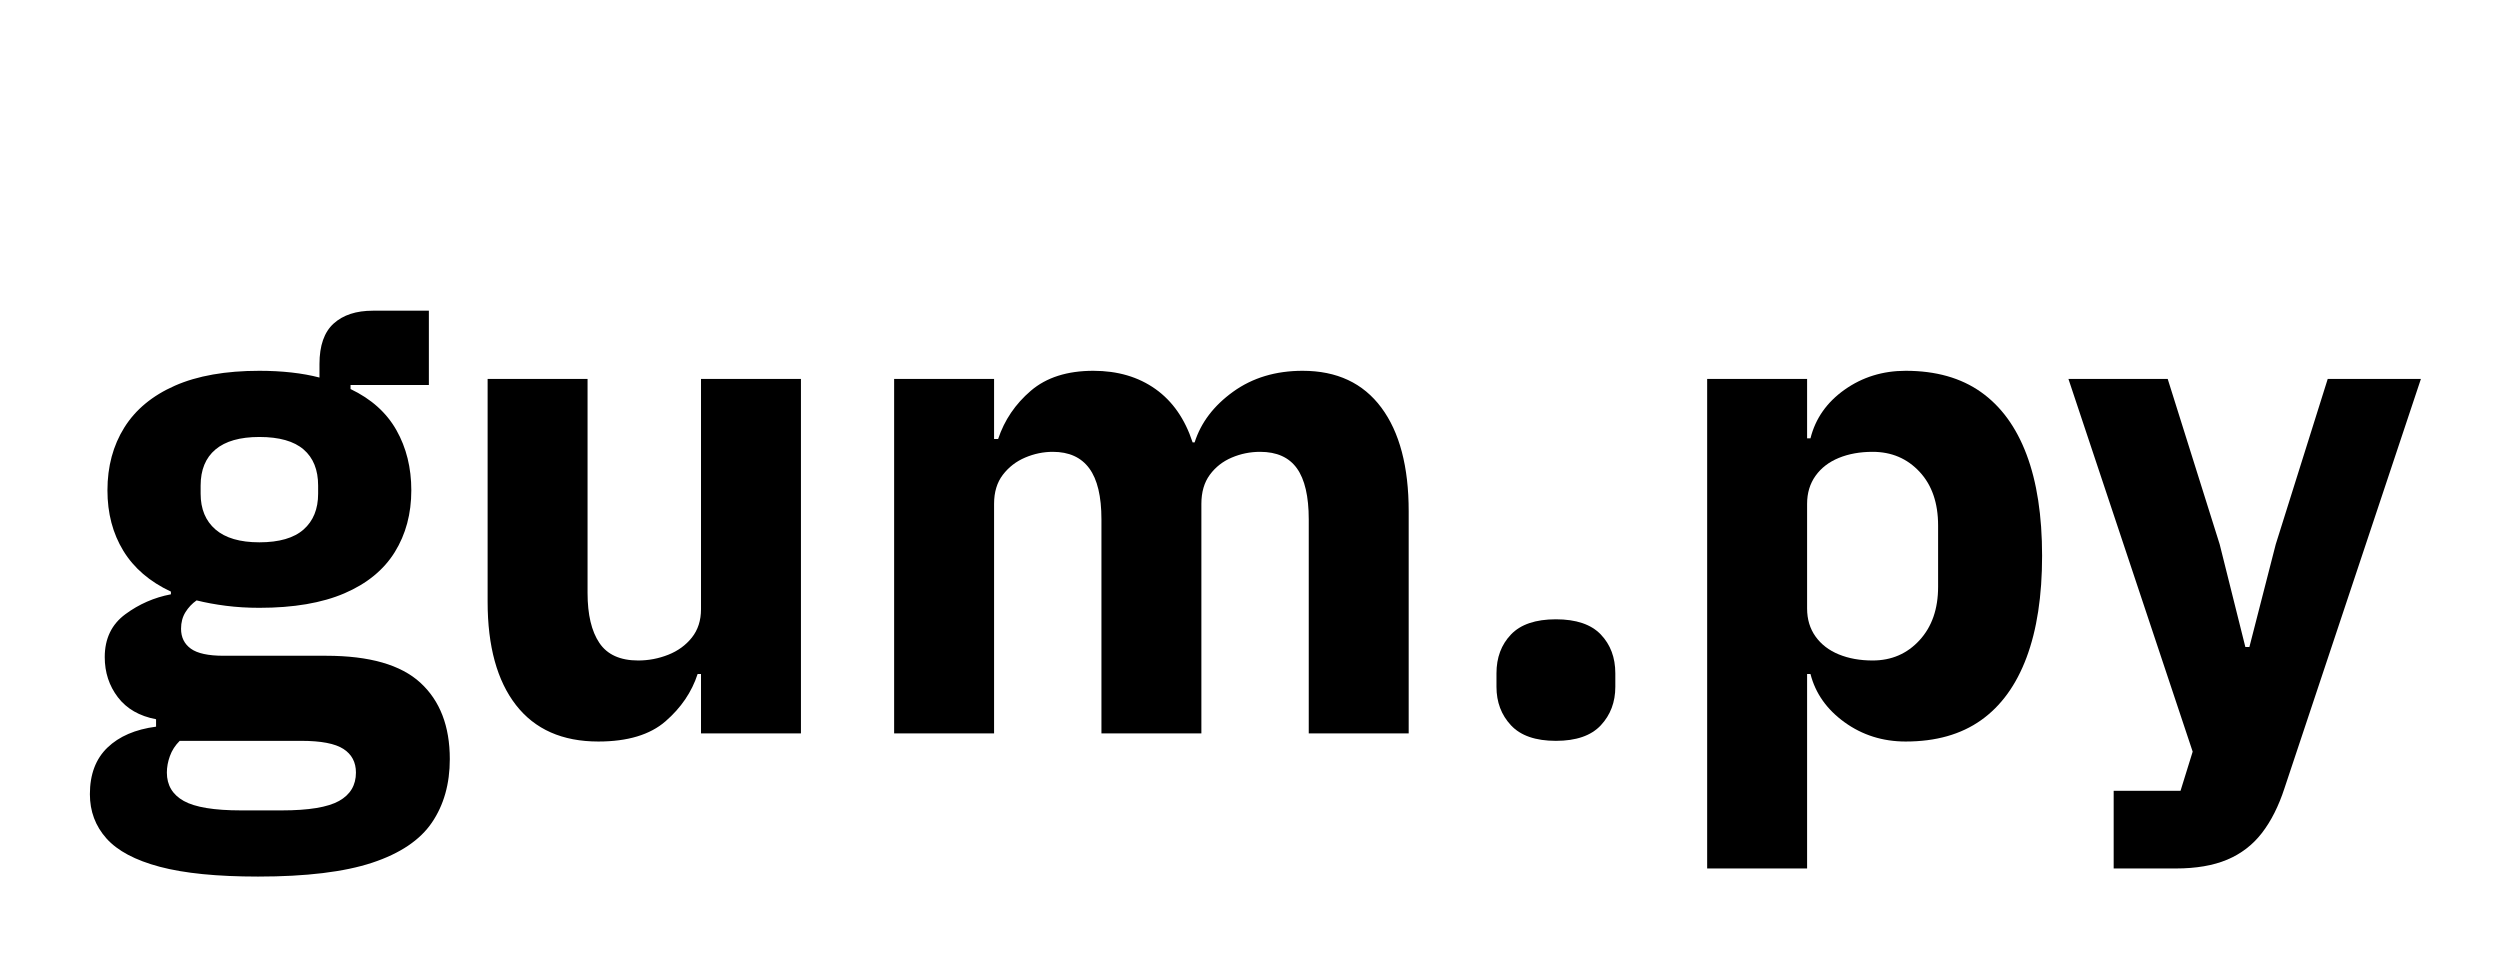
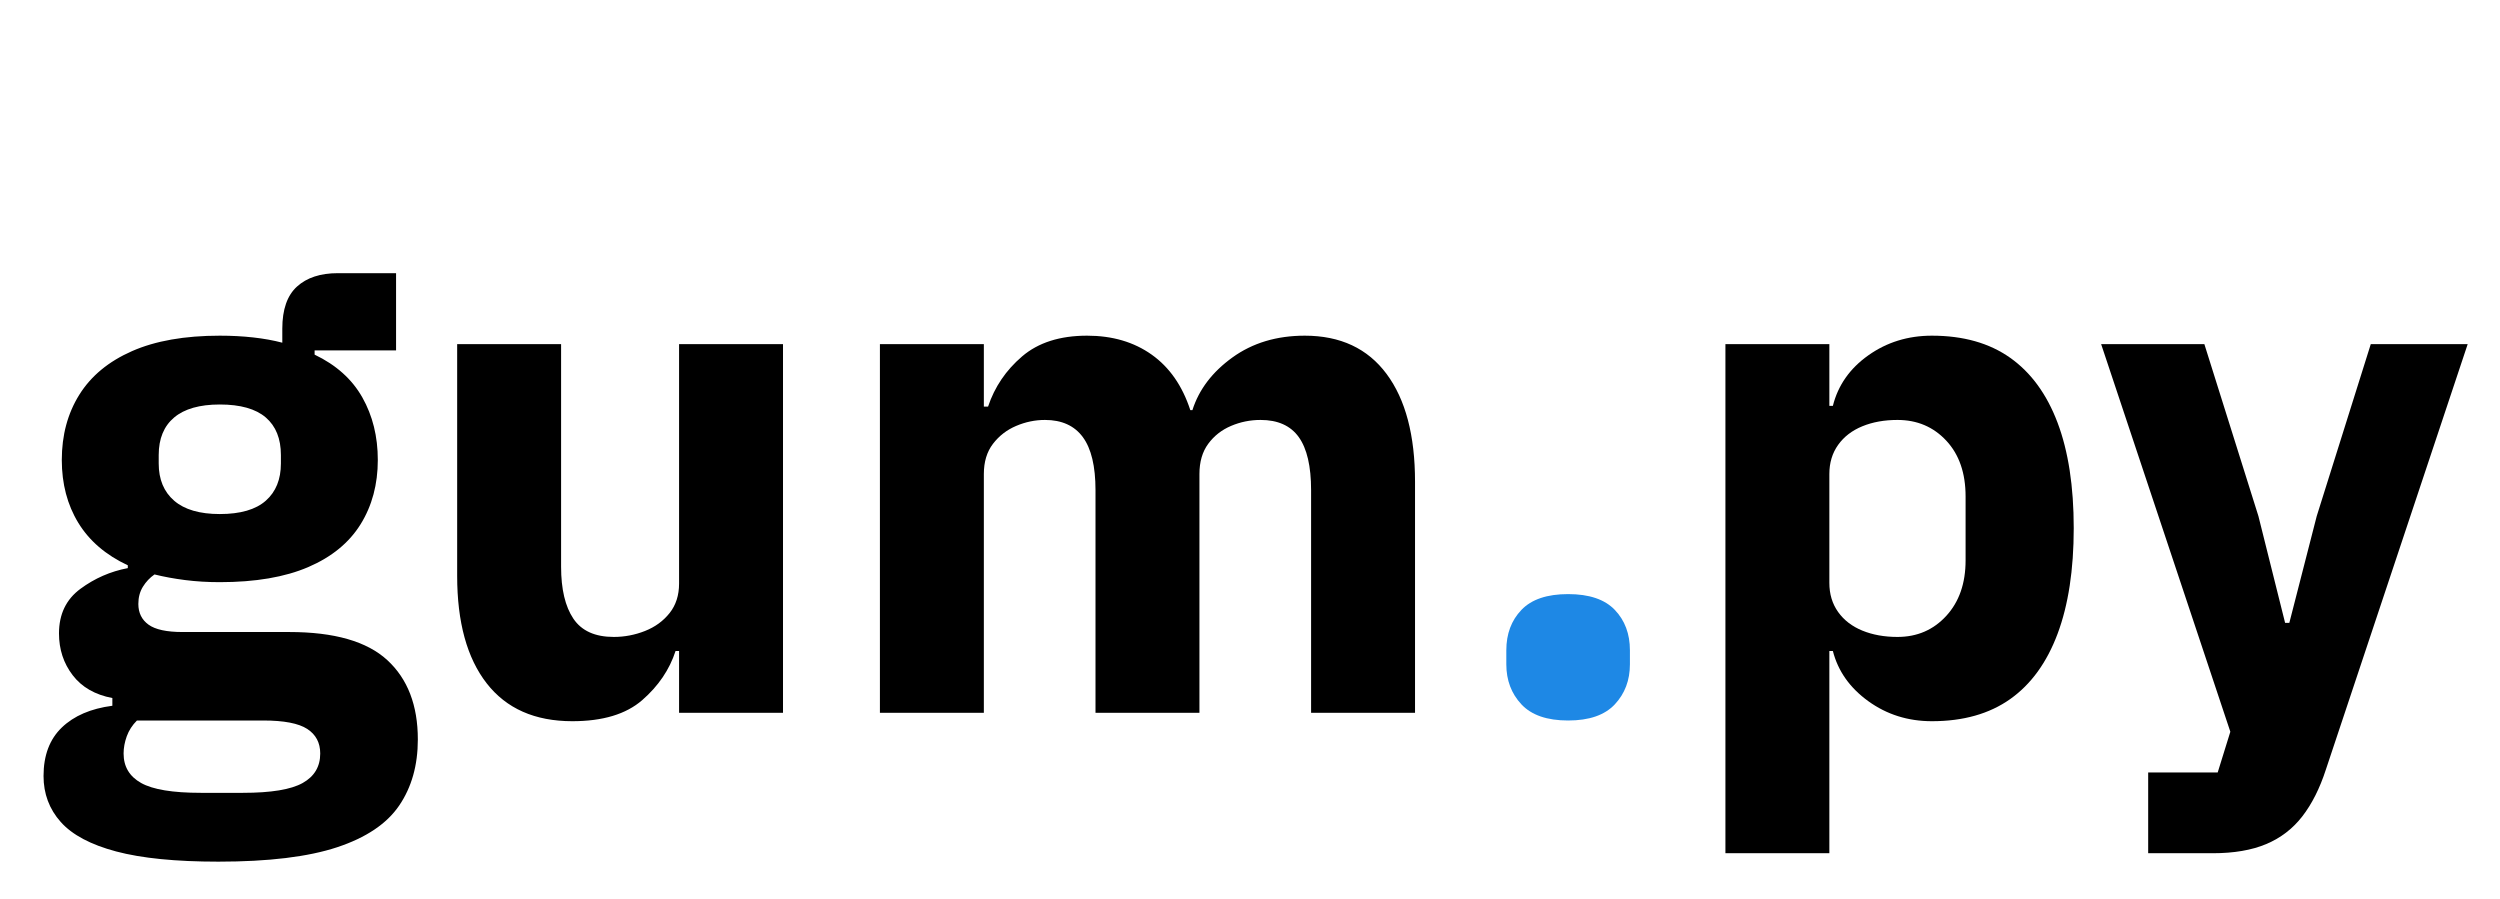
- <svg xmlns="http://www.w3.org/2000/svg" width="266.56" height="102.4" viewBox="0 0 266.56 102.4" overflow="hidden">
+ <svg xmlns="http://www.w3.org/2000/svg" width="712" height="256" viewBox="0 0 712 256" overflow="hidden">
  <defs>
    <clipPath id="gum-clip-0" clipPathUnits="userSpaceOnUse">
-       <rect x="0" y="0" width="266.56" height="102.4" />
+       <rect x="0" y="0" width="712" height="256" />
    </clipPath>
  </defs>
  <g clip-path="url(#gum-clip-0)">
    <g transform="translate(8 8)">
-       <path d="M39.96 72.936Q39.96 76.896 38.052 79.704Q36.144 82.512 31.68 83.988Q27.216 85.464 19.512 85.464Q12.96 85.464 9.036 84.42Q5.112 83.376 3.348 81.396Q1.584 79.416 1.584 76.68Q1.584 73.512 3.456 71.712Q5.328 69.912 8.64 69.48L8.64 68.688Q5.976 68.184 4.572 66.348Q3.168 64.512 3.168 62.064Q3.168 59.112 5.364 57.492Q7.56 55.872 10.224 55.368L10.224 55.08Q6.84 53.496 5.148 50.724Q3.456 47.952 3.456 44.28Q3.456 40.464 5.256 37.584Q7.056 34.704 10.656 33.12Q14.256 31.536 19.656 31.536Q21.456 31.536 23.076 31.716Q24.696 31.896 26.064 32.256L26.064 30.816Q26.064 27.864 27.576 26.496Q29.088 25.128 31.752 25.128L37.728 25.128L37.728 33.048L29.376 33.048L29.376 33.48Q32.688 35.064 34.272 37.872Q35.856 40.68 35.856 44.28Q35.856 48.024 34.092 50.868Q32.328 53.712 28.728 55.26Q25.128 56.808 19.656 56.808Q17.784 56.808 16.092 56.592Q14.4 56.376 12.96 56.016Q12.24 56.52 11.772 57.276Q11.304 58.032 11.304 59.04Q11.304 60.408 12.348 61.164Q13.392 61.92 15.84 61.92L26.784 61.92Q33.696 61.92 36.828 64.8Q39.96 67.68 39.96 72.936ZM29.952 74.376Q29.952 72.72 28.62 71.856Q27.288 70.992 24.12 70.992L11.16 70.992Q10.44 71.712 10.116 72.612Q9.792 73.512 9.792 74.376Q9.792 76.392 11.592 77.4Q13.392 78.408 17.712 78.408L22.032 78.408Q26.352 78.408 28.152 77.4Q29.952 76.392 29.952 74.376ZM19.656 49.824Q22.824 49.824 24.372 48.456Q25.92 47.088 25.92 44.64L25.92 43.776Q25.92 41.256 24.372 39.924Q22.824 38.592 19.656 38.592Q16.56 38.592 14.976 39.924Q13.392 41.256 13.392 43.776L13.392 44.64Q13.392 47.088 14.976 48.456Q16.56 49.824 19.656 49.824ZM66.744 70.2L66.744 63.864L66.384 63.864Q65.448 66.744 62.964 68.904Q60.48 71.064 55.8 71.064Q50.04 71.064 47.016 67.176Q43.992 63.288 43.992 56.16L43.992 32.4L54.648 32.4L54.648 55.224Q54.648 58.68 55.908 60.552Q57.168 62.424 60.048 62.424Q61.704 62.424 63.252 61.812Q64.8 61.2 65.772 59.976Q66.744 58.752 66.744 56.952L66.744 32.4L77.4 32.4L77.4 70.2ZM97.992 70.2L87.336 70.2L87.336 32.4L97.992 32.4L97.992 38.808L98.424 38.808Q99.432 35.784 101.916 33.66Q104.4 31.536 108.576 31.536Q112.464 31.536 115.2 33.48Q117.936 35.424 119.16 39.168L119.376 39.168Q120.384 36 123.48 33.768Q126.576 31.536 130.896 31.536Q136.368 31.536 139.284 35.46Q142.2 39.384 142.2 46.512L142.2 70.2L131.544 70.2L131.544 47.376Q131.544 43.704 130.284 41.94Q129.024 40.176 126.36 40.176Q124.776 40.176 123.336 40.788Q121.896 41.4 120.996 42.624Q120.096 43.848 120.096 45.72L120.096 70.2L109.44 70.2L109.44 47.376Q109.44 43.704 108.144 41.94Q106.848 40.176 104.256 40.176Q102.744 40.176 101.304 40.788Q99.864 41.4 98.928 42.624Q97.992 43.848 97.992 45.72Z" fill="#000000" stroke="none" stroke-width="0" stroke-linecap="butt" stroke-linejoin="miter" stroke-miterlimit="4" />
-       <path d="M157.896 70.992Q154.656 70.992 153.108 69.336Q151.56 67.68 151.56 65.232L151.56 63.792Q151.56 61.272 153.108 59.652Q154.656 58.032 157.896 58.032Q161.136 58.032 162.684 59.652Q164.232 61.272 164.232 63.792L164.232 65.232Q164.232 67.68 162.684 69.336Q161.136 70.992 157.896 70.992Z" fill="#000000" stroke="none" stroke-width="0" stroke-linecap="butt" stroke-linejoin="miter" stroke-miterlimit="4" />
-       <path d="M174.024 84.6L174.024 32.4L184.68 32.4L184.68 38.736L185.04 38.736Q185.832 35.568 188.676 33.552Q191.52 31.536 195.192 31.536Q200.016 31.536 203.22 33.804Q206.424 36.072 208.08 40.464Q209.736 44.856 209.736 51.264Q209.736 57.672 208.08 62.1Q206.424 66.528 203.22 68.796Q200.016 71.064 195.192 71.064Q191.52 71.064 188.676 69.012Q185.832 66.96 185.04 63.864L184.68 63.864L184.68 84.6ZM191.664 62.424Q194.688 62.424 196.668 60.264Q198.648 58.104 198.648 54.576L198.648 48.024Q198.648 44.424 196.668 42.3Q194.688 40.176 191.664 40.176Q189.648 40.176 188.064 40.824Q186.48 41.472 185.58 42.732Q184.68 43.992 184.68 45.72L184.68 56.88Q184.68 58.608 185.58 59.868Q186.48 61.128 188.064 61.776Q189.648 62.424 191.664 62.424ZM234.648 50.04L240.192 32.4L250.128 32.4L235.584 76.032Q234.648 78.912 233.172 80.82Q231.696 82.728 229.464 83.664Q227.232 84.6 223.992 84.6L217.368 84.6L217.368 76.32L224.496 76.32L225.792 72.144L212.544 32.4L223.128 32.4L228.672 50.04L231.408 60.984L231.84 60.984Z" fill="#000000" stroke="none" stroke-width="0" stroke-linecap="butt" stroke-linejoin="miter" stroke-miterlimit="4" />
+       <path d="M111 202.6Q111 213.6 105.7 221.4Q100.4 229.2 88 233.3Q75.6 237.4 54.2 237.4Q36 237.4 25.1 234.5Q14.2 231.6 9.3 226.1Q4.4 220.6 4.4 213Q4.4 204.2 9.6 199.2Q14.8 194.2 24 193L24 190.8Q16.6 189.4 12.7 184.3Q8.8 179.2 8.8 172.4Q8.8 164.2 14.9 159.7Q21 155.2 28.4 153.8L28.4 153Q19 148.6 14.3 140.9Q9.6 133.2 9.6 123Q9.6 112.4 14.6 104.4Q19.6 96.4 29.6 92Q39.6 87.6 54.6 87.6Q59.6 87.6 64.1 88.1Q68.6 88.6 72.4 89.6L72.4 85.6Q72.4 77.4 76.6 73.6Q80.8 69.8 88.2 69.8L104.8 69.8L104.8 91.8L81.6 91.8L81.6 93Q90.8 97.4 95.2 105.2Q99.6 113 99.6 123Q99.6 133.4 94.7 141.3Q89.8 149.2 79.8 153.5Q69.8 157.8 54.6 157.8Q49.4 157.8 44.7 157.2Q40 156.6 36 155.6Q34 157 32.7 159.1Q31.4 161.2 31.4 164Q31.4 167.8 34.3 169.9Q37.2 172 44 172L74.4 172Q93.6 172 102.3 180Q111 188 111 202.6ZM83.2 206.6Q83.2 202 79.5 199.6Q75.8 197.2 67 197.2L31 197.2Q29 199.2 28.1 201.7Q27.2 204.2 27.2 206.6Q27.2 212.2 32.2 215Q37.2 217.8 49.2 217.8L61.2 217.8Q73.2 217.8 78.2 215Q83.2 212.2 83.2 206.6ZM54.6 138.4Q63.4 138.4 67.7 134.6Q72 130.8 72 124L72 121.6Q72 114.6 67.7 110.9Q63.4 107.2 54.6 107.2Q46 107.2 41.6 110.9Q37.2 114.6 37.2 121.6L37.2 124Q37.2 130.8 41.6 134.6Q46 138.4 54.6 138.4ZM185.4 195L185.4 177.4L184.4 177.4Q181.8 185.4 174.9 191.4Q168 197.4 155 197.4Q139 197.4 130.6 186.6Q122.2 175.8 122.2 156L122.2 90L151.8 90L151.8 153.4Q151.8 163 155.3 168.2Q158.8 173.4 166.8 173.4Q171.4 173.4 175.7 171.7Q180 170 182.7 166.6Q185.4 163.2 185.4 158.2L185.4 90L215 90L215 195ZM272.2 195L242.6 195L242.6 90L272.2 90L272.2 107.8L273.4 107.8Q276.2 99.4 283.1 93.5Q290 87.6 301.6 87.6Q312.4 87.6 320 93Q327.6 98.4 331 108.8L331.6 108.8Q334.4 100 343 93.8Q351.6 87.6 363.6 87.6Q378.8 87.6 386.9 98.5Q395 109.4 395 129.2L395 195L365.4 195L365.4 131.6Q365.4 121.4 361.9 116.5Q358.4 111.6 351 111.6Q346.6 111.6 342.6 113.3Q338.6 115 336.1 118.4Q333.6 121.8 333.6 127L333.6 195L304 195L304 131.6Q304 121.4 300.4 116.5Q296.8 111.6 289.6 111.6Q285.4 111.6 281.4 113.3Q277.4 115 274.8 118.4Q272.2 121.8 272.2 127Z" fill="#000000" stroke="none" stroke-width="0" stroke-linecap="butt" stroke-linejoin="miter" stroke-miterlimit="4" />
+       <path d="M438.6 197.2Q429.6 197.2 425.3 192.6Q421 188 421 181.2L421 177.2Q421 170.2 425.3 165.7Q429.6 161.2 438.6 161.2Q447.6 161.2 451.9 165.7Q456.2 170.2 456.2 177.2L456.2 181.2Q456.2 188 451.9 192.6Q447.6 197.2 438.6 197.2Z" fill="#1e88e5" stroke="none" stroke-width="0" stroke-linecap="butt" stroke-linejoin="miter" stroke-miterlimit="4" />
+       <path d="M483.4 235L483.4 90L513 90L513 107.6L514 107.6Q516.2 98.8 524.1 93.2Q532 87.6 542.2 87.6Q555.6 87.6 564.5 93.9Q573.4 100.2 578 112.4Q582.6 124.6 582.6 142.4Q582.6 160.2 578 172.5Q573.4 184.8 564.5 191.1Q555.6 197.4 542.2 197.4Q532 197.4 524.1 191.7Q516.2 186 514 177.4L513 177.4L513 235ZM532.4 173.4Q540.8 173.4 546.3 167.4Q551.8 161.4 551.8 151.6L551.8 133.4Q551.8 123.4 546.3 117.5Q540.8 111.6 532.4 111.6Q526.8 111.6 522.4 113.4Q518 115.2 515.5 118.7Q513 122.2 513 127L513 158Q513 162.8 515.5 166.3Q518 169.8 522.4 171.6Q526.8 173.4 532.4 173.4ZM651.8 139L667.2 90L694.8 90L654.4 211.2Q651.8 219.2 647.7 224.5Q643.6 229.8 637.4 232.4Q631.2 235 622.2 235L603.8 235L603.8 212L623.6 212L627.2 200.4L590.4 90L619.8 90L635.2 139L642.8 169.4L644 169.4Z" fill="#000000" stroke="none" stroke-width="0" stroke-linecap="butt" stroke-linejoin="miter" stroke-miterlimit="4" />
    </g>
  </g>
</svg>
